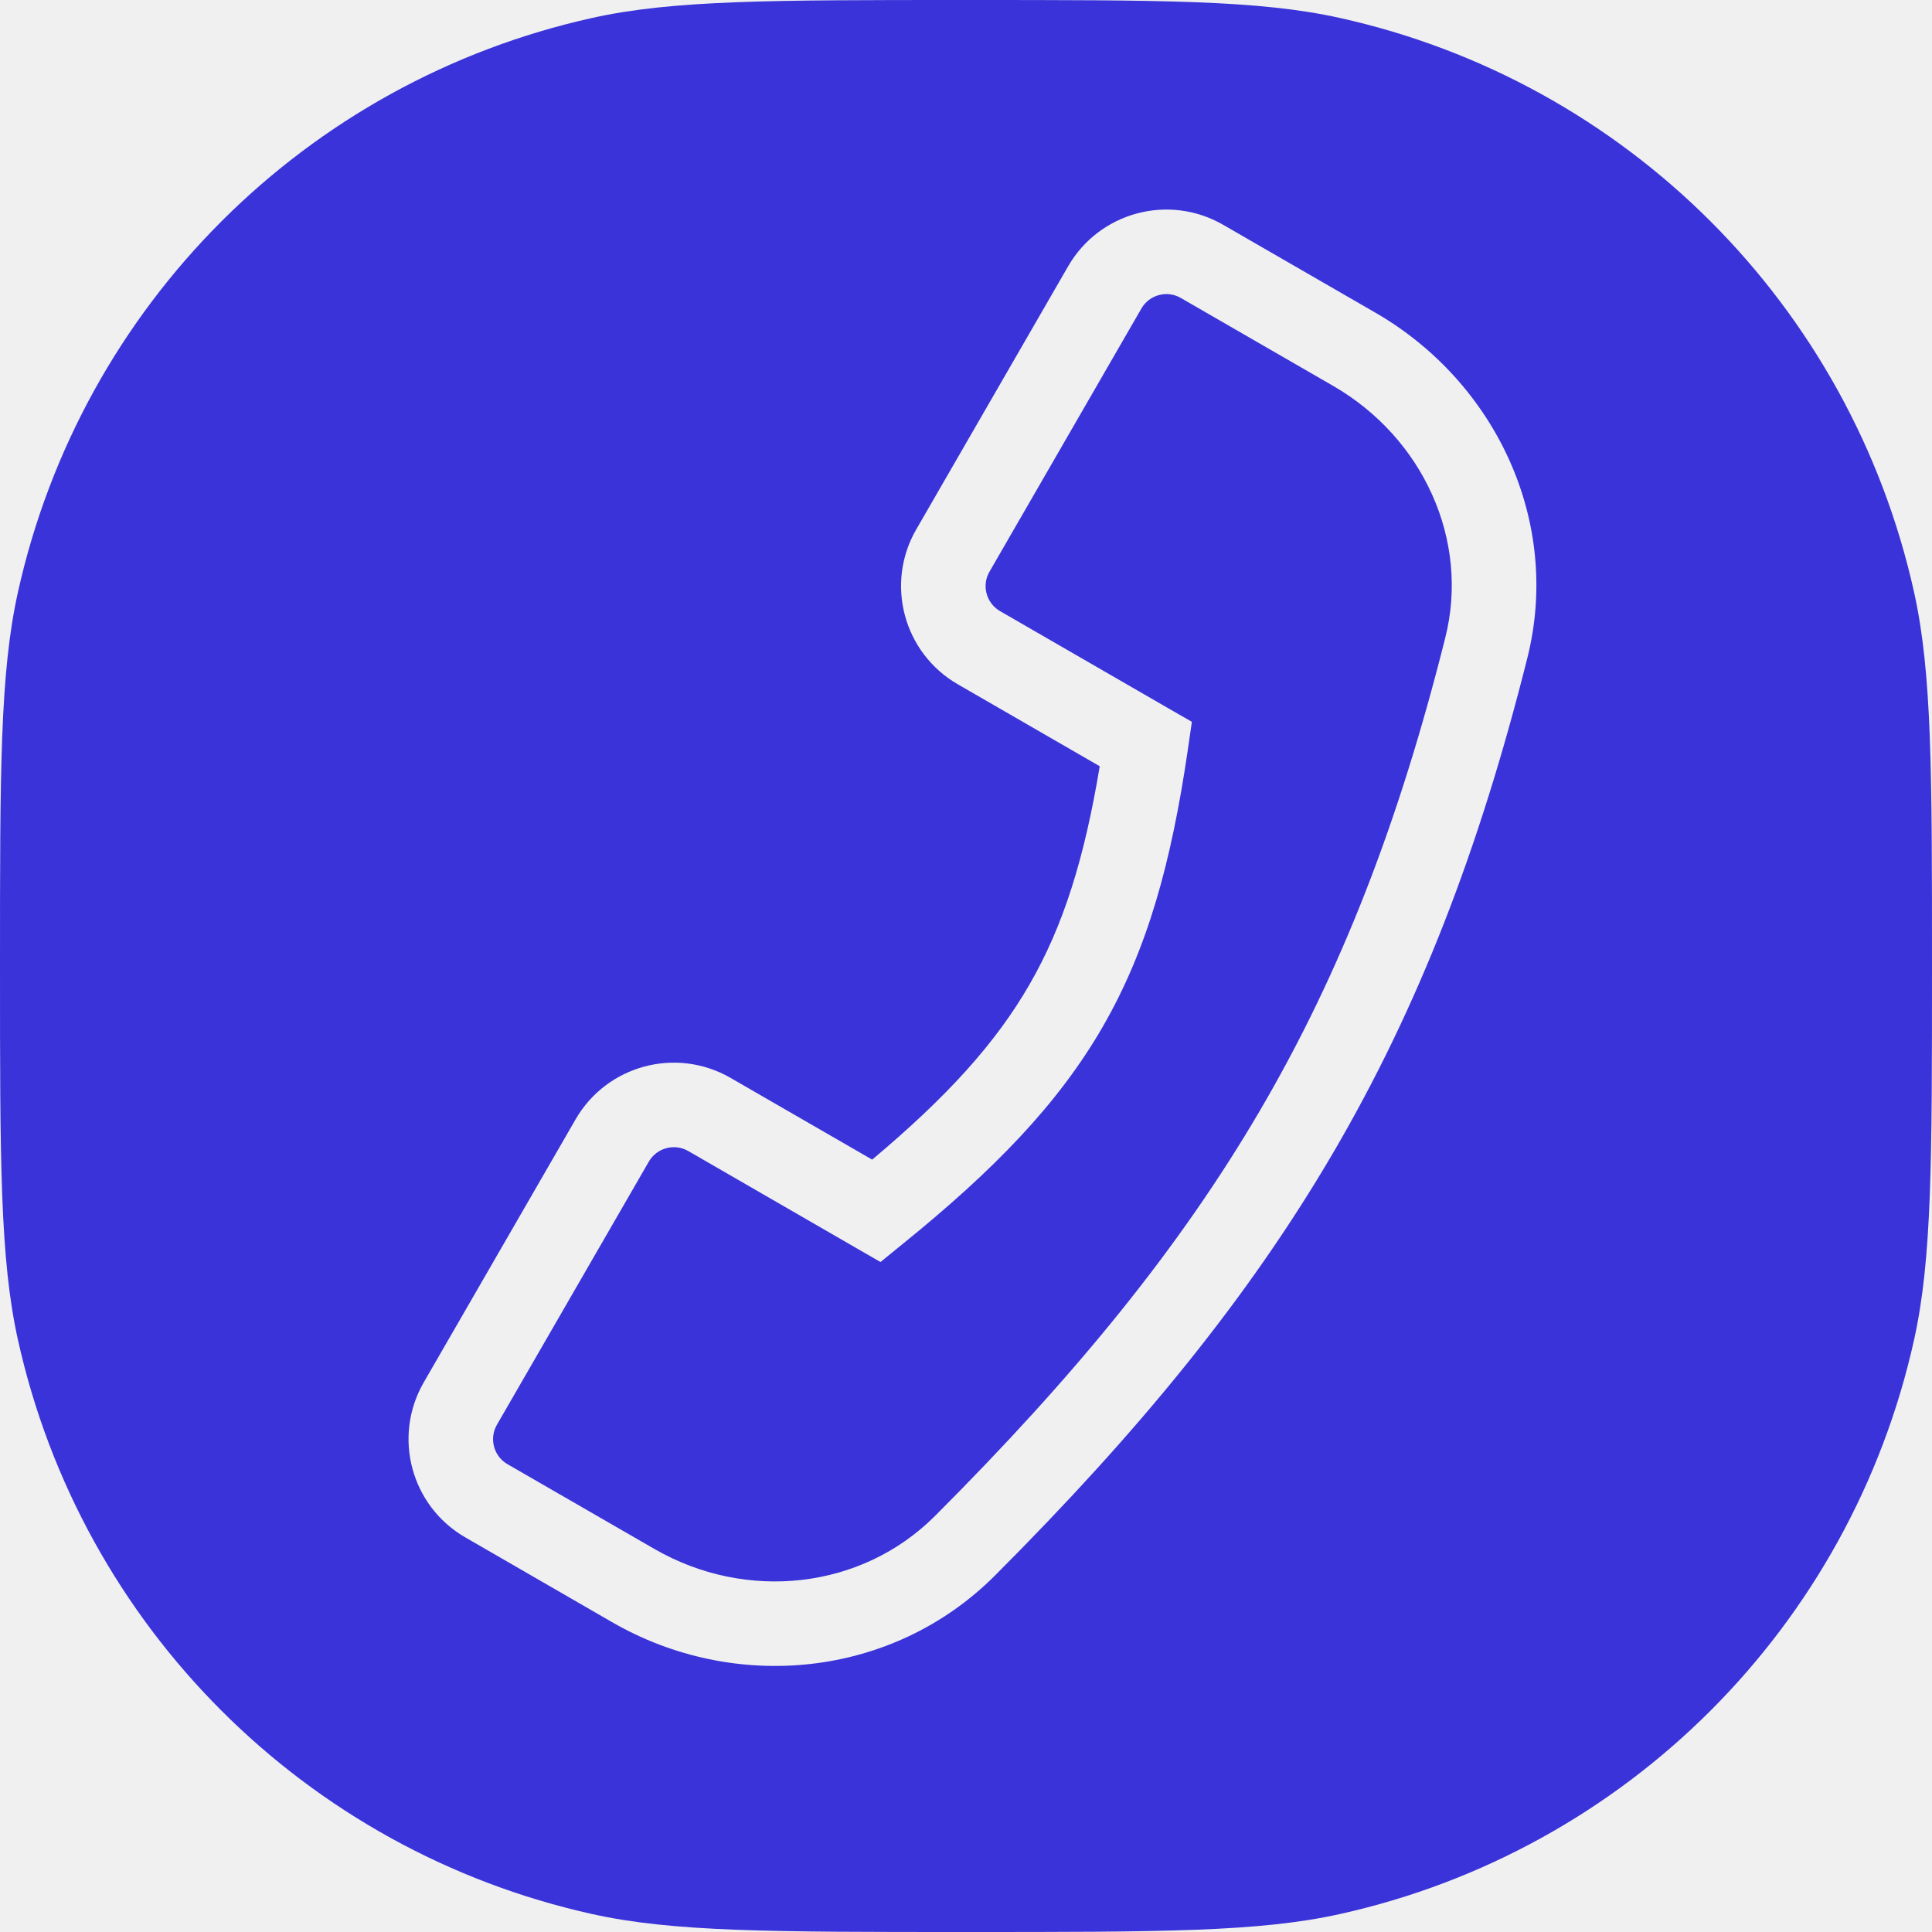
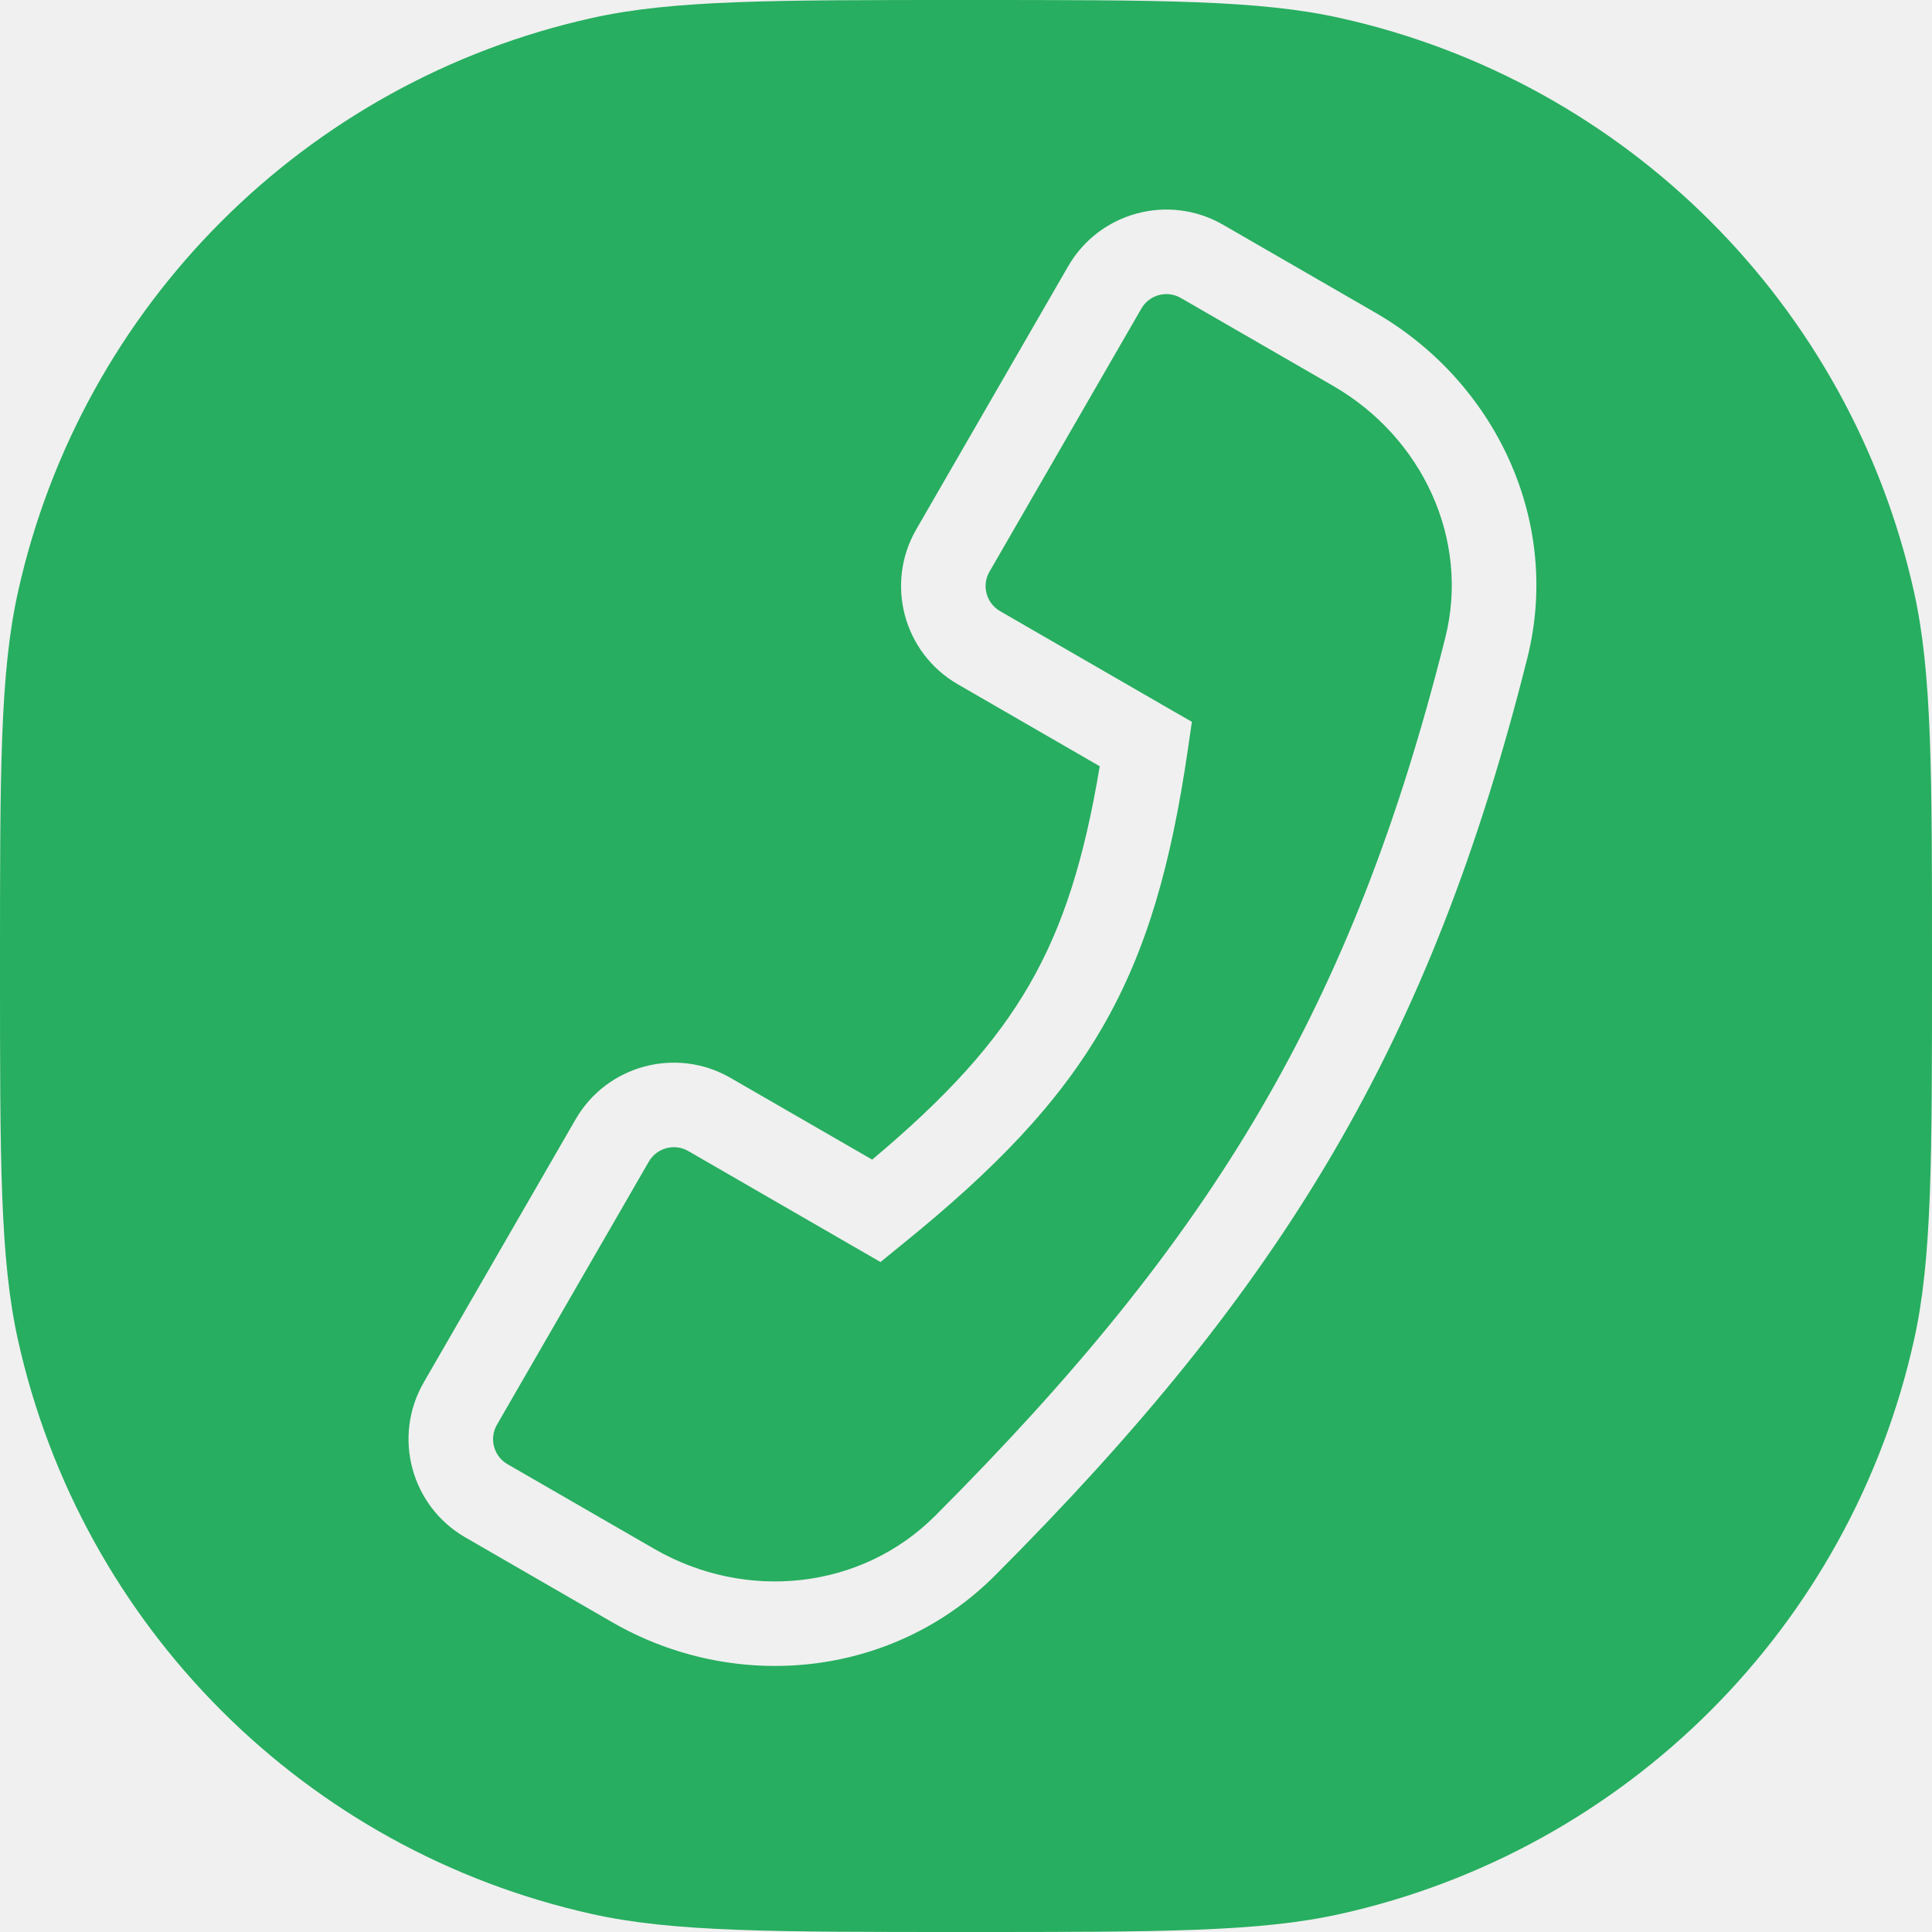
<svg xmlns="http://www.w3.org/2000/svg" width="23" height="23" viewBox="0 0 23 23" fill="none">
  <rect width="23" height="23" fill="white" fill-opacity="0.01" />
-   <path fill-rule="evenodd" clip-rule="evenodd" d="M0.213 7.052C0 8.014 0 9.176 0 11.5C0 13.824 0 14.986 0.213 15.948C0.97 19.363 3.637 22.03 7.052 22.787C8.014 23 9.176 23 11.5 23C13.824 23 14.986 23 15.948 22.787C19.363 22.03 22.03 19.363 22.787 15.948C23 14.986 23 13.824 23 11.5C23 9.176 23 8.014 22.787 7.052C22.03 3.637 19.363 0.97 15.948 0.213C14.986 0 13.824 0 11.5 0C9.176 0 8.014 0 7.052 0.213C3.637 0.97 0.97 3.637 0.213 7.052ZM5.044 16.458C4.672 17.104 4.893 17.929 5.539 18.302L7.286 19.311C8.751 20.157 10.626 19.975 11.843 18.758C15.283 15.314 17.032 12.416 18.182 7.836C18.593 6.203 17.801 4.547 16.375 3.723L14.561 2.676C13.915 2.303 13.089 2.524 12.716 3.17L10.908 6.302C10.535 6.947 10.756 7.773 11.402 8.146L13.092 9.122C12.909 10.222 12.66 11.02 12.256 11.72C11.851 12.423 11.272 13.059 10.383 13.805L8.697 12.832C8.051 12.459 7.225 12.68 6.852 13.326L5.044 16.458ZM6.042 17.431C5.877 17.336 5.821 17.125 5.916 16.961L7.724 13.829C7.819 13.665 8.029 13.608 8.194 13.703L10.182 14.851L10.482 15.024L10.75 14.806C11.835 13.927 12.595 13.146 13.128 12.223C13.661 11.299 13.944 10.27 14.14 8.931L14.189 8.593L13.893 8.423L11.905 7.275C11.741 7.18 11.684 6.969 11.78 6.805L13.588 3.673C13.682 3.509 13.893 3.452 14.057 3.547L15.871 4.594C16.941 5.212 17.498 6.429 17.206 7.591C16.105 11.976 14.457 14.718 11.131 18.047C10.257 18.922 8.885 19.072 7.789 18.439L6.042 17.431Z" fill="#3A33D9" />
+   <path fill-rule="evenodd" clip-rule="evenodd" d="M0.213 7.052C0 8.014 0 9.176 0 11.5C0 13.824 0 14.986 0.213 15.948C0.97 19.363 3.637 22.03 7.052 22.787C8.014 23 9.176 23 11.5 23C13.824 23 14.986 23 15.948 22.787C19.363 22.03 22.03 19.363 22.787 15.948C23 14.986 23 13.824 23 11.5C23 9.176 23 8.014 22.787 7.052C22.03 3.637 19.363 0.97 15.948 0.213C14.986 0 13.824 0 11.5 0C9.176 0 8.014 0 7.052 0.213C3.637 0.97 0.97 3.637 0.213 7.052ZM5.044 16.458C4.672 17.104 4.893 17.929 5.539 18.302L7.286 19.311C8.751 20.157 10.626 19.975 11.843 18.758C15.283 15.314 17.032 12.416 18.182 7.836C18.593 6.203 17.801 4.547 16.375 3.723L14.561 2.676C13.915 2.303 13.089 2.524 12.716 3.17L10.908 6.302C10.535 6.947 10.756 7.773 11.402 8.146L13.092 9.122C12.909 10.222 12.66 11.02 12.256 11.72C11.851 12.423 11.272 13.059 10.383 13.805L8.697 12.832C8.051 12.459 7.225 12.68 6.852 13.326L5.044 16.458ZM6.042 17.431C5.877 17.336 5.821 17.125 5.916 16.961L7.724 13.829C7.819 13.665 8.029 13.608 8.194 13.703L10.182 14.851L10.482 15.024L10.75 14.806C11.835 13.927 12.595 13.146 13.128 12.223C13.661 11.299 13.944 10.27 14.14 8.931L14.189 8.593L13.893 8.423L11.905 7.275C11.741 7.18 11.684 6.969 11.78 6.805L13.588 3.673C13.682 3.509 13.893 3.452 14.057 3.547L15.871 4.594C16.941 5.212 17.498 6.429 17.206 7.591C16.105 11.976 14.457 14.718 11.131 18.047C10.257 18.922 8.885 19.072 7.789 18.439L6.042 17.431Z" fill="#27AE60" />
</svg>
